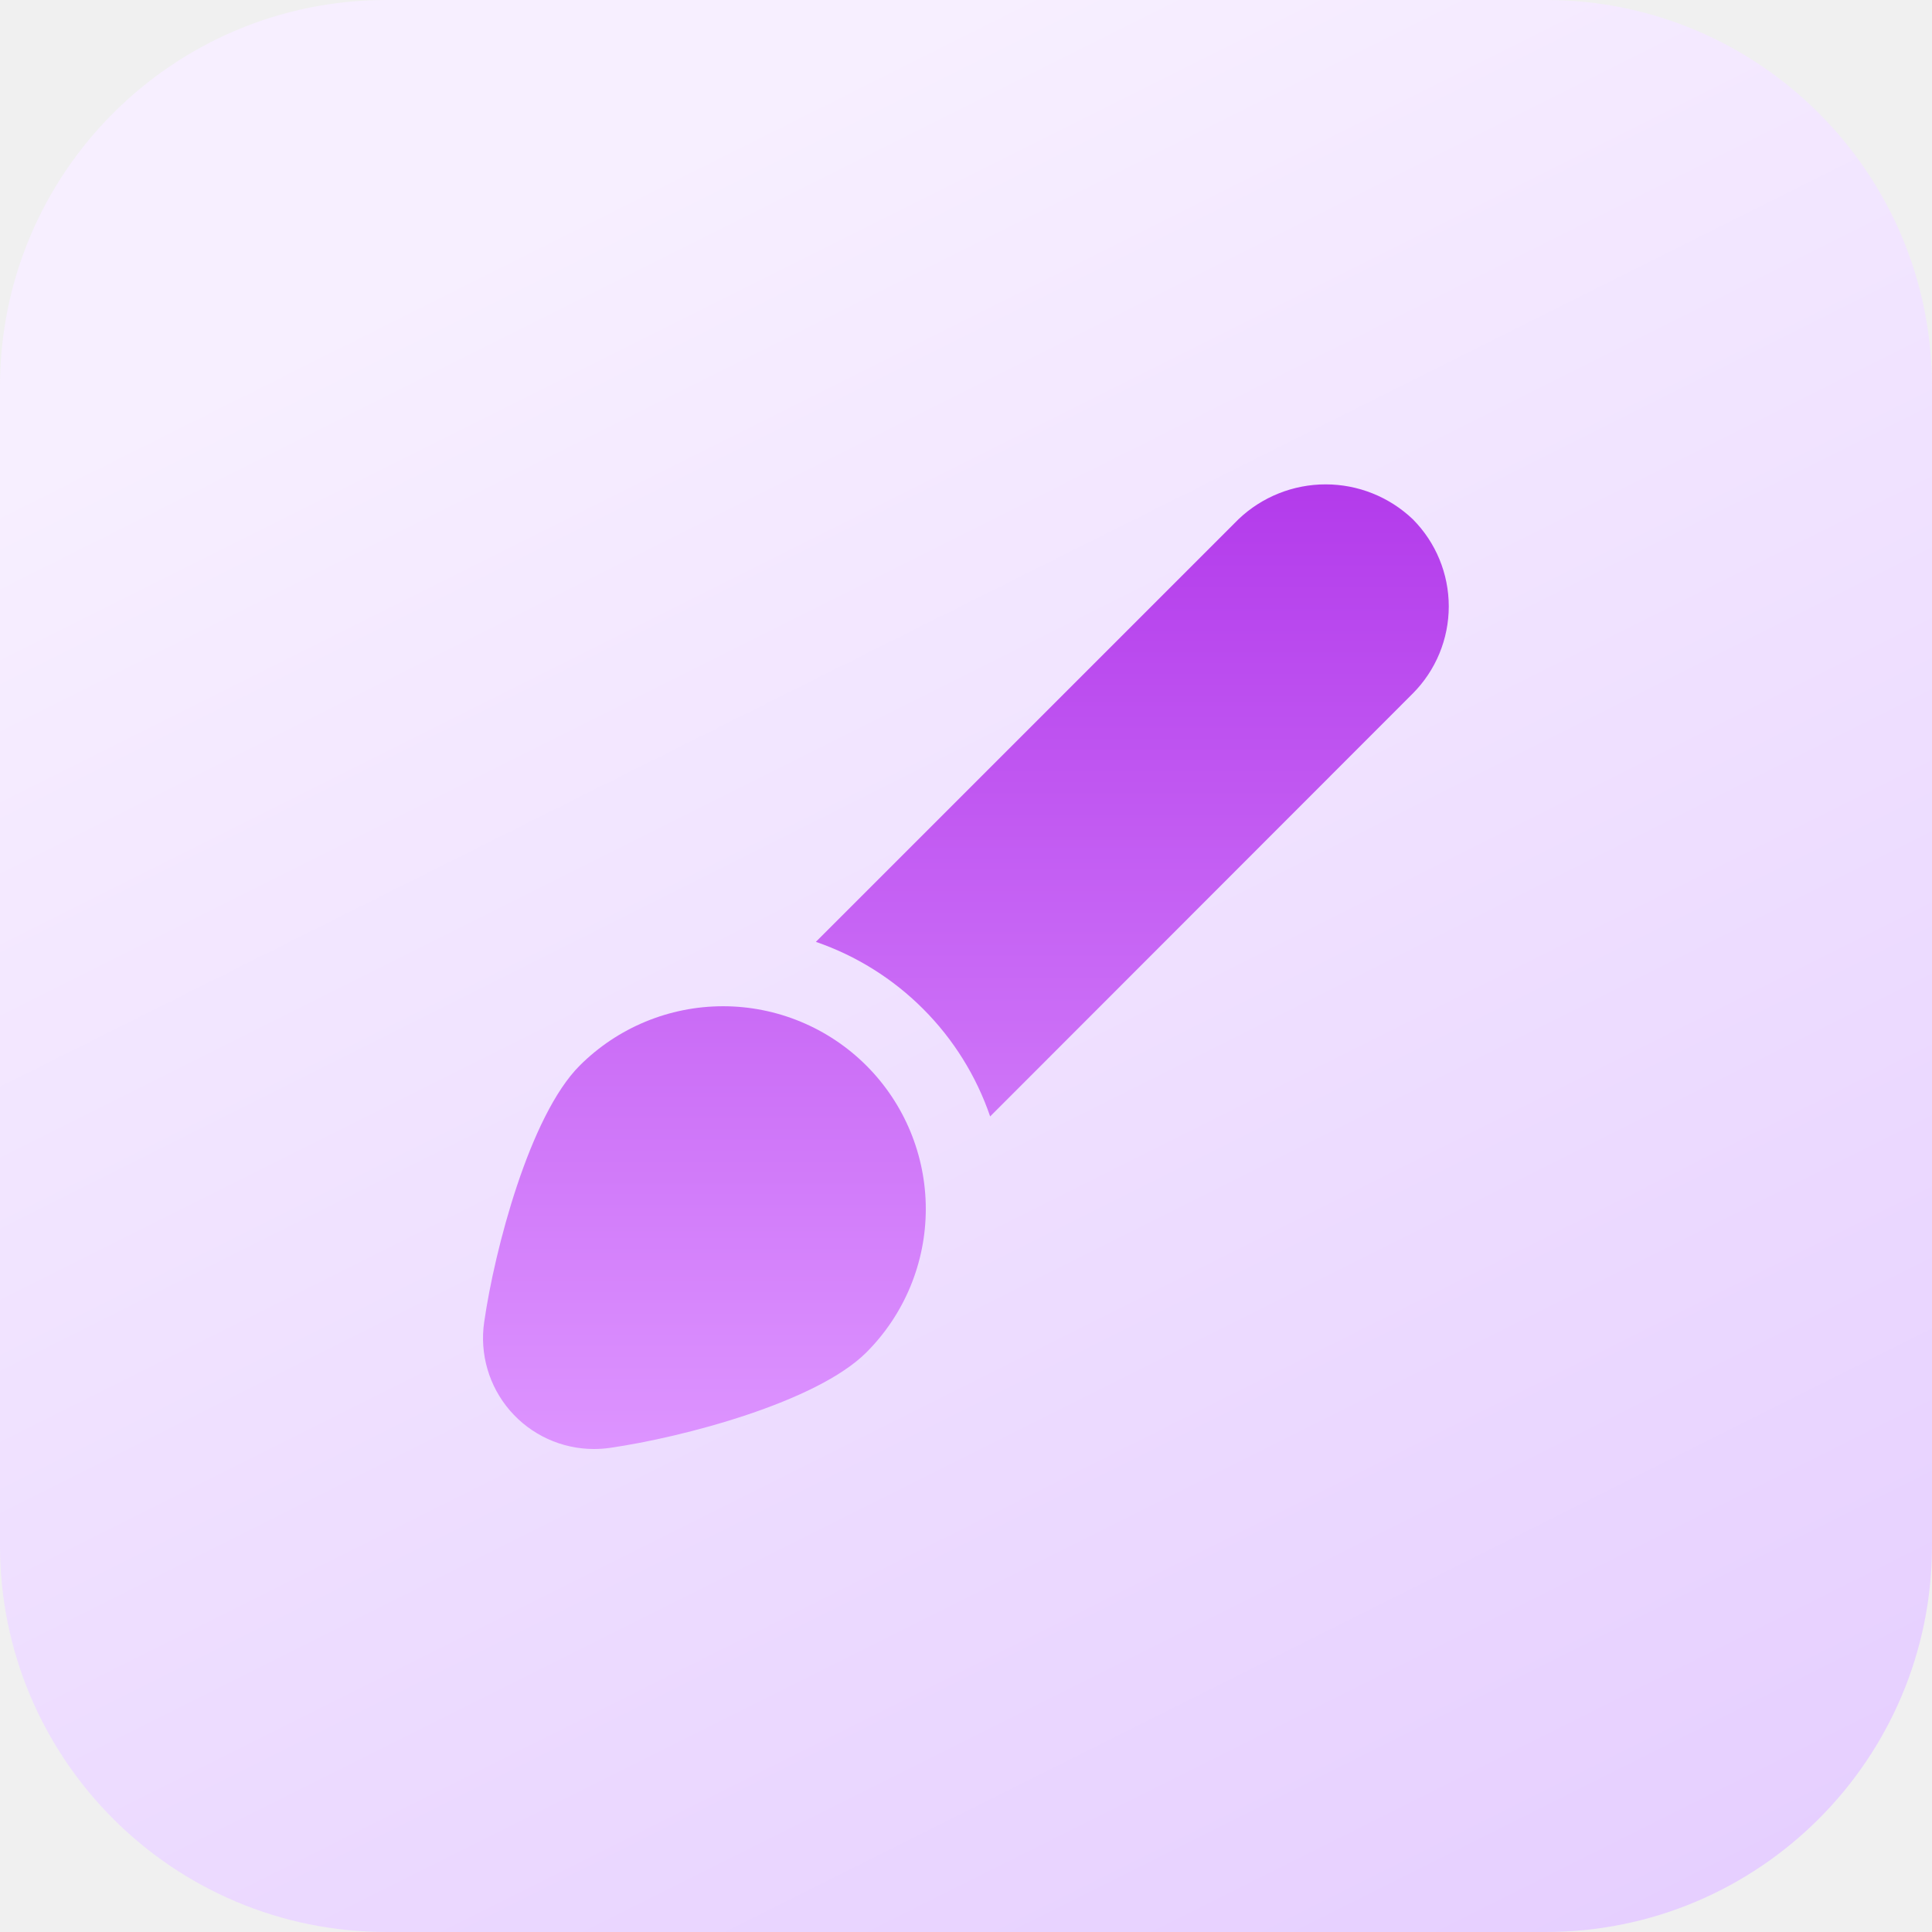
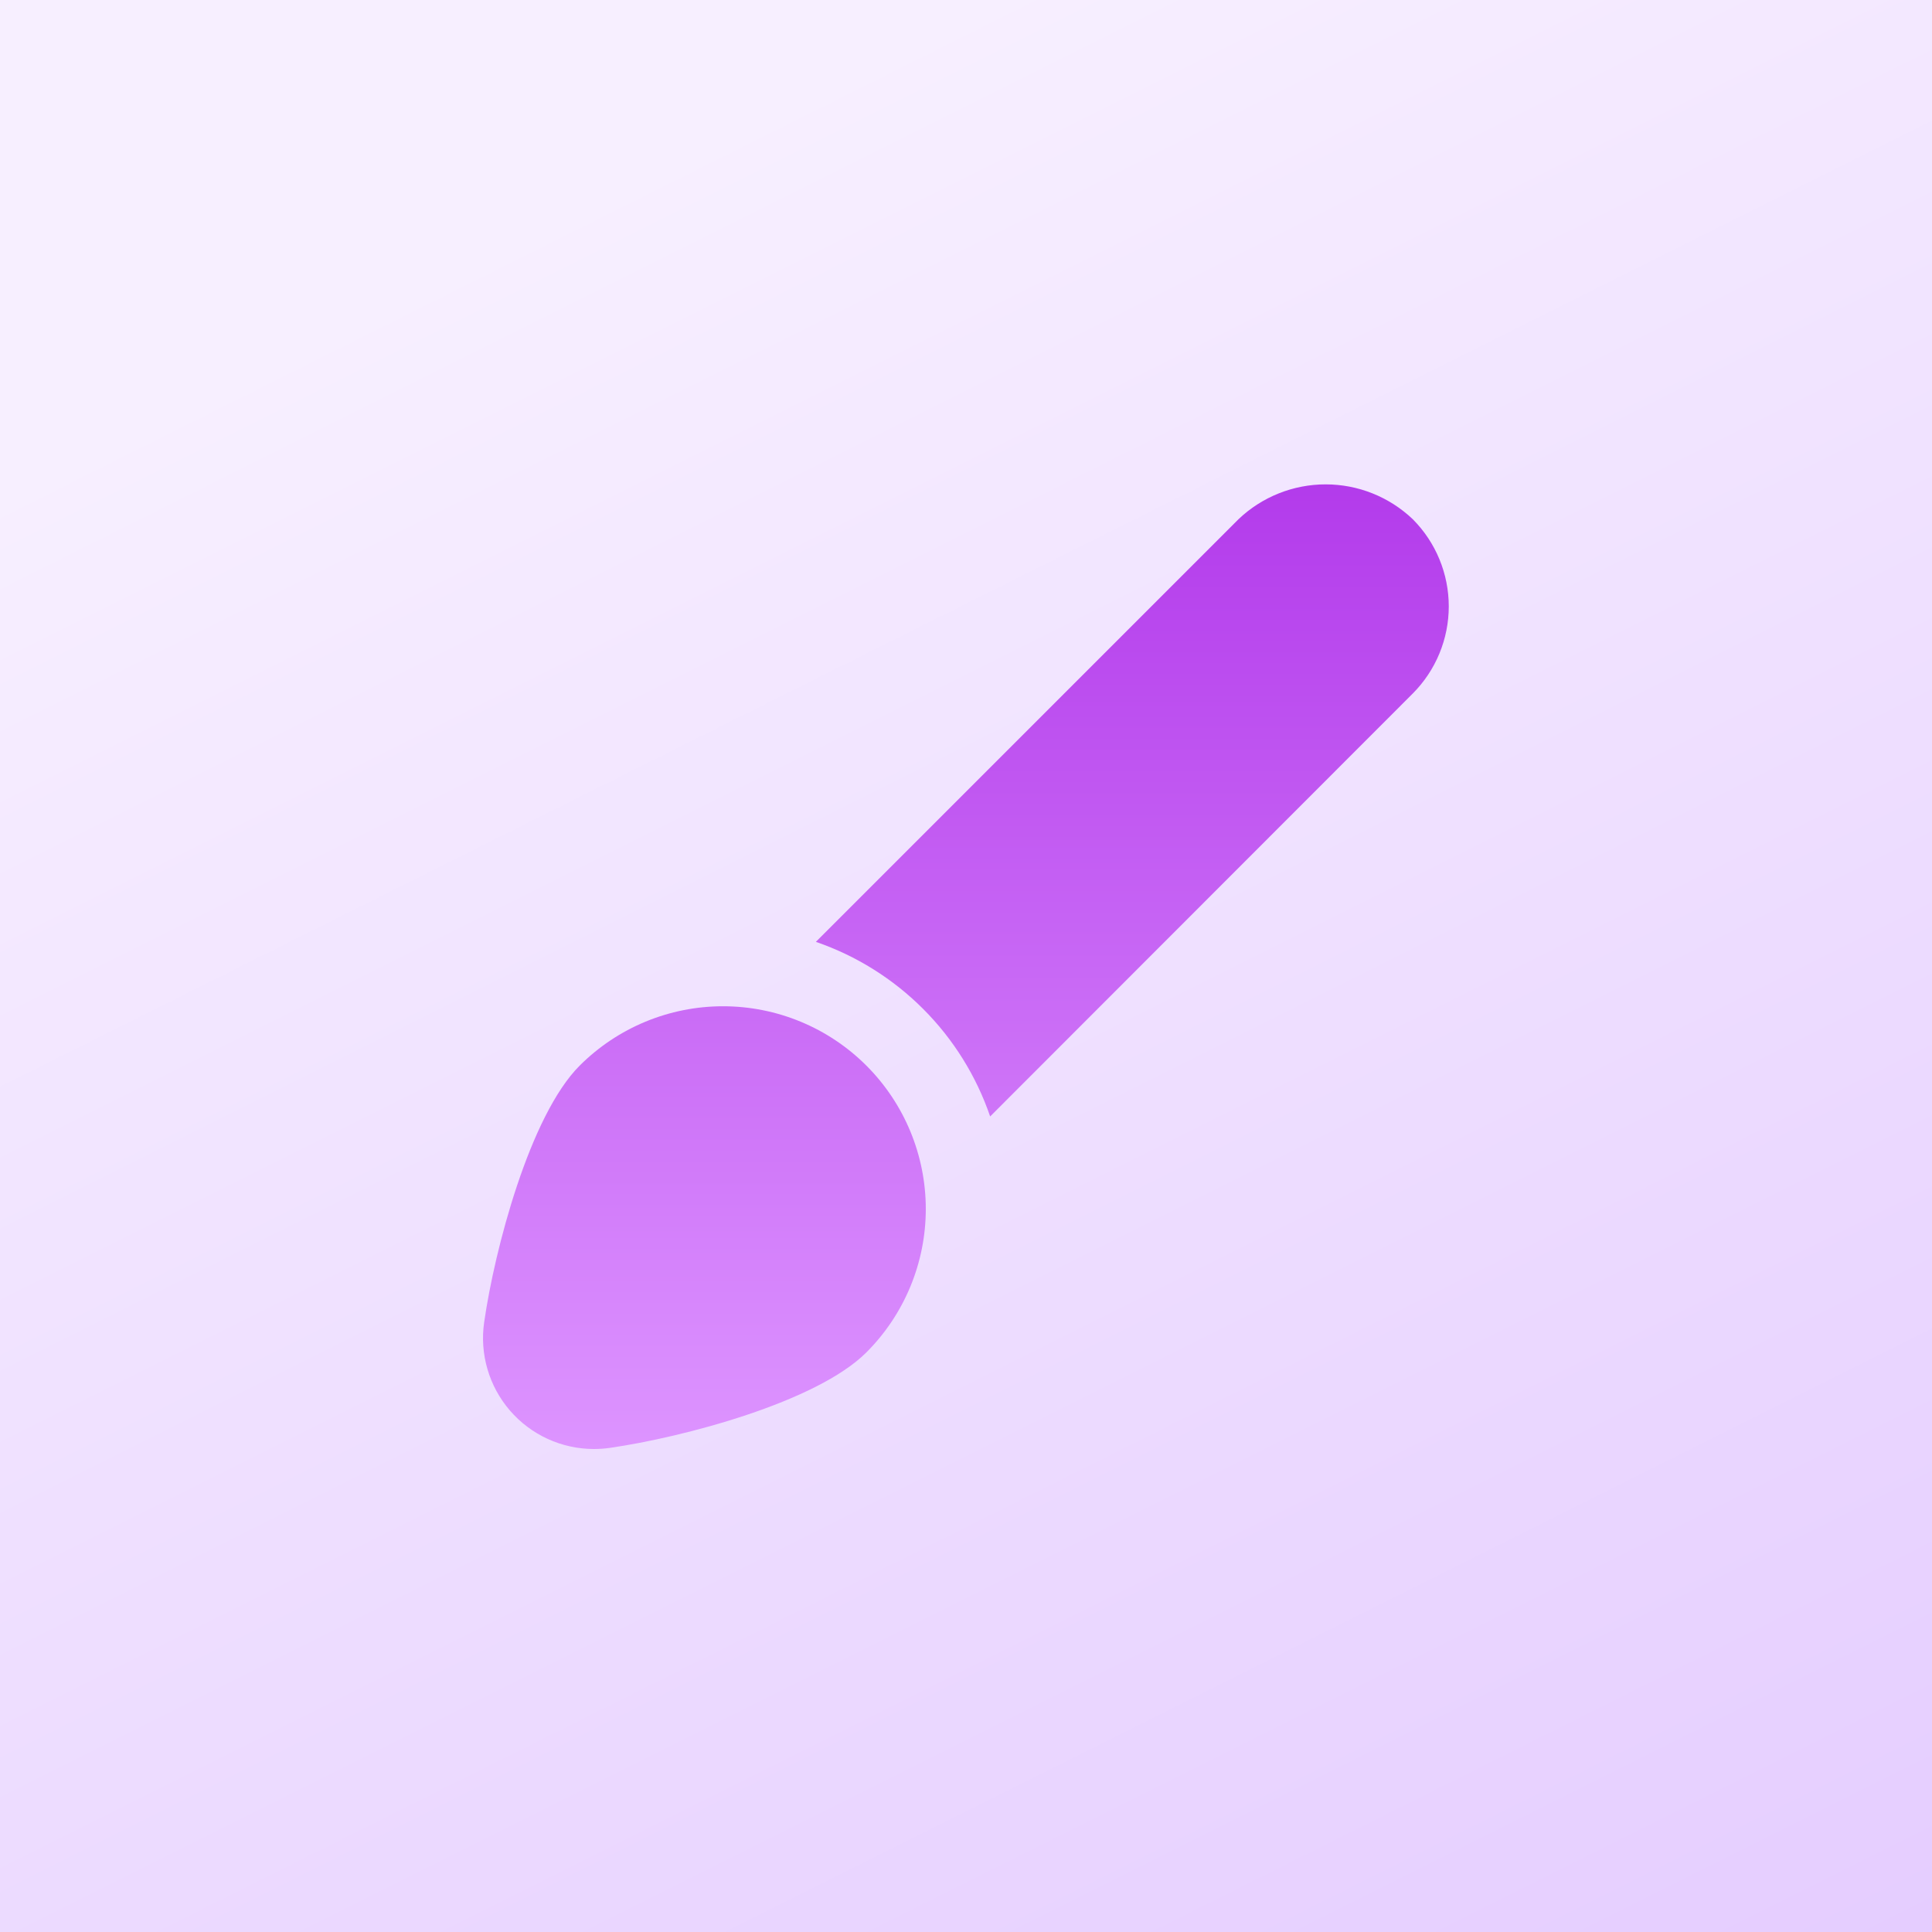
<svg xmlns="http://www.w3.org/2000/svg" width="100" height="100" viewBox="0 0 100 100" fill="none">
-   <rect width="100" height="100" rx="20" fill="url(#paint0_linear_104_38)" />
+   <rect width="100" height="100" fill="url(#paint0_linear_104_38)" />
  <g clip-path="url(#clip0_104_38)">
-     <path d="M30.725 75C29.903 74.998 29.091 74.819 28.344 74.476C27.597 74.132 26.932 73.632 26.395 73.01C25.858 72.388 25.461 71.657 25.231 70.868C25 70.079 24.942 69.249 25.061 68.435C25.6 64.673 27.421 57.739 30.004 55.156C31.973 53.188 34.642 52.083 37.426 52.083C40.209 52.084 42.878 53.19 44.846 55.158C46.814 57.127 47.919 59.796 47.919 62.58C47.918 65.363 46.812 68.032 44.844 70C42.263 72.581 35.329 74.402 31.565 74.942C31.287 74.982 31.006 75.001 30.725 75ZM73.125 26.875C71.909 25.717 70.294 25.071 68.615 25.071C66.935 25.071 65.32 25.717 64.104 26.875L42.229 48.75C44.322 49.47 46.222 50.659 47.785 52.225C49.349 53.791 50.534 55.694 51.25 57.787L73.125 35.896C74.318 34.698 74.988 33.076 74.988 31.385C74.988 29.695 74.318 28.073 73.125 26.875Z" fill="url(#paint1_linear_104_38)" />
+     <path d="M30.725 75C29.903 74.998 29.091 74.819 28.344 74.476C27.597 74.132 26.932 73.633 26.395 73.01C25.858 72.388 25.461 71.657 25.231 70.868C25 70.079 24.942 69.249 25.061 68.436C25.6 64.673 27.421 57.74 30.004 55.156C31.973 53.189 34.642 52.083 37.426 52.084C40.209 52.084 42.878 53.19 44.846 55.158C46.814 57.127 47.919 59.796 47.919 62.58C47.918 65.363 46.812 68.032 44.844 70C42.263 72.581 35.329 74.402 31.565 74.942C31.287 74.982 31.006 75.001 30.725 75ZM73.125 26.875C71.909 25.717 70.294 25.071 68.615 25.071C66.935 25.071 65.32 25.717 64.104 26.875L42.229 48.75C44.322 49.47 46.222 50.659 47.785 52.225C49.349 53.791 50.534 55.694 51.25 57.788L73.125 35.896C74.318 34.698 74.988 33.076 74.988 31.386C74.988 29.695 74.318 28.073 73.125 26.875Z" fill="url(#paint1_linear_104_38)" />
  </g>
  <defs>
    <linearGradient id="paint0_linear_104_38" x1="50" y1="1.49012e-06" x2="100" y2="100" gradientUnits="userSpaceOnUse">
      <stop stop-color="#F7EFFF" />
      <stop offset="1" stop-color="#E5CDFF" />
    </linearGradient>
    <linearGradient id="paint1_linear_104_38" x1="49.995" y1="25.071" x2="49.995" y2="75" gradientUnits="userSpaceOnUse">
      <stop stop-color="#B33BEB" />
      <stop offset="1" stop-color="#DD94FF" />
    </linearGradient>
    <clipPath id="clip0_104_38">
      <rect width="50" height="50" fill="white" transform="translate(25 25)" />
    </clipPath>
  </defs>
</svg>
